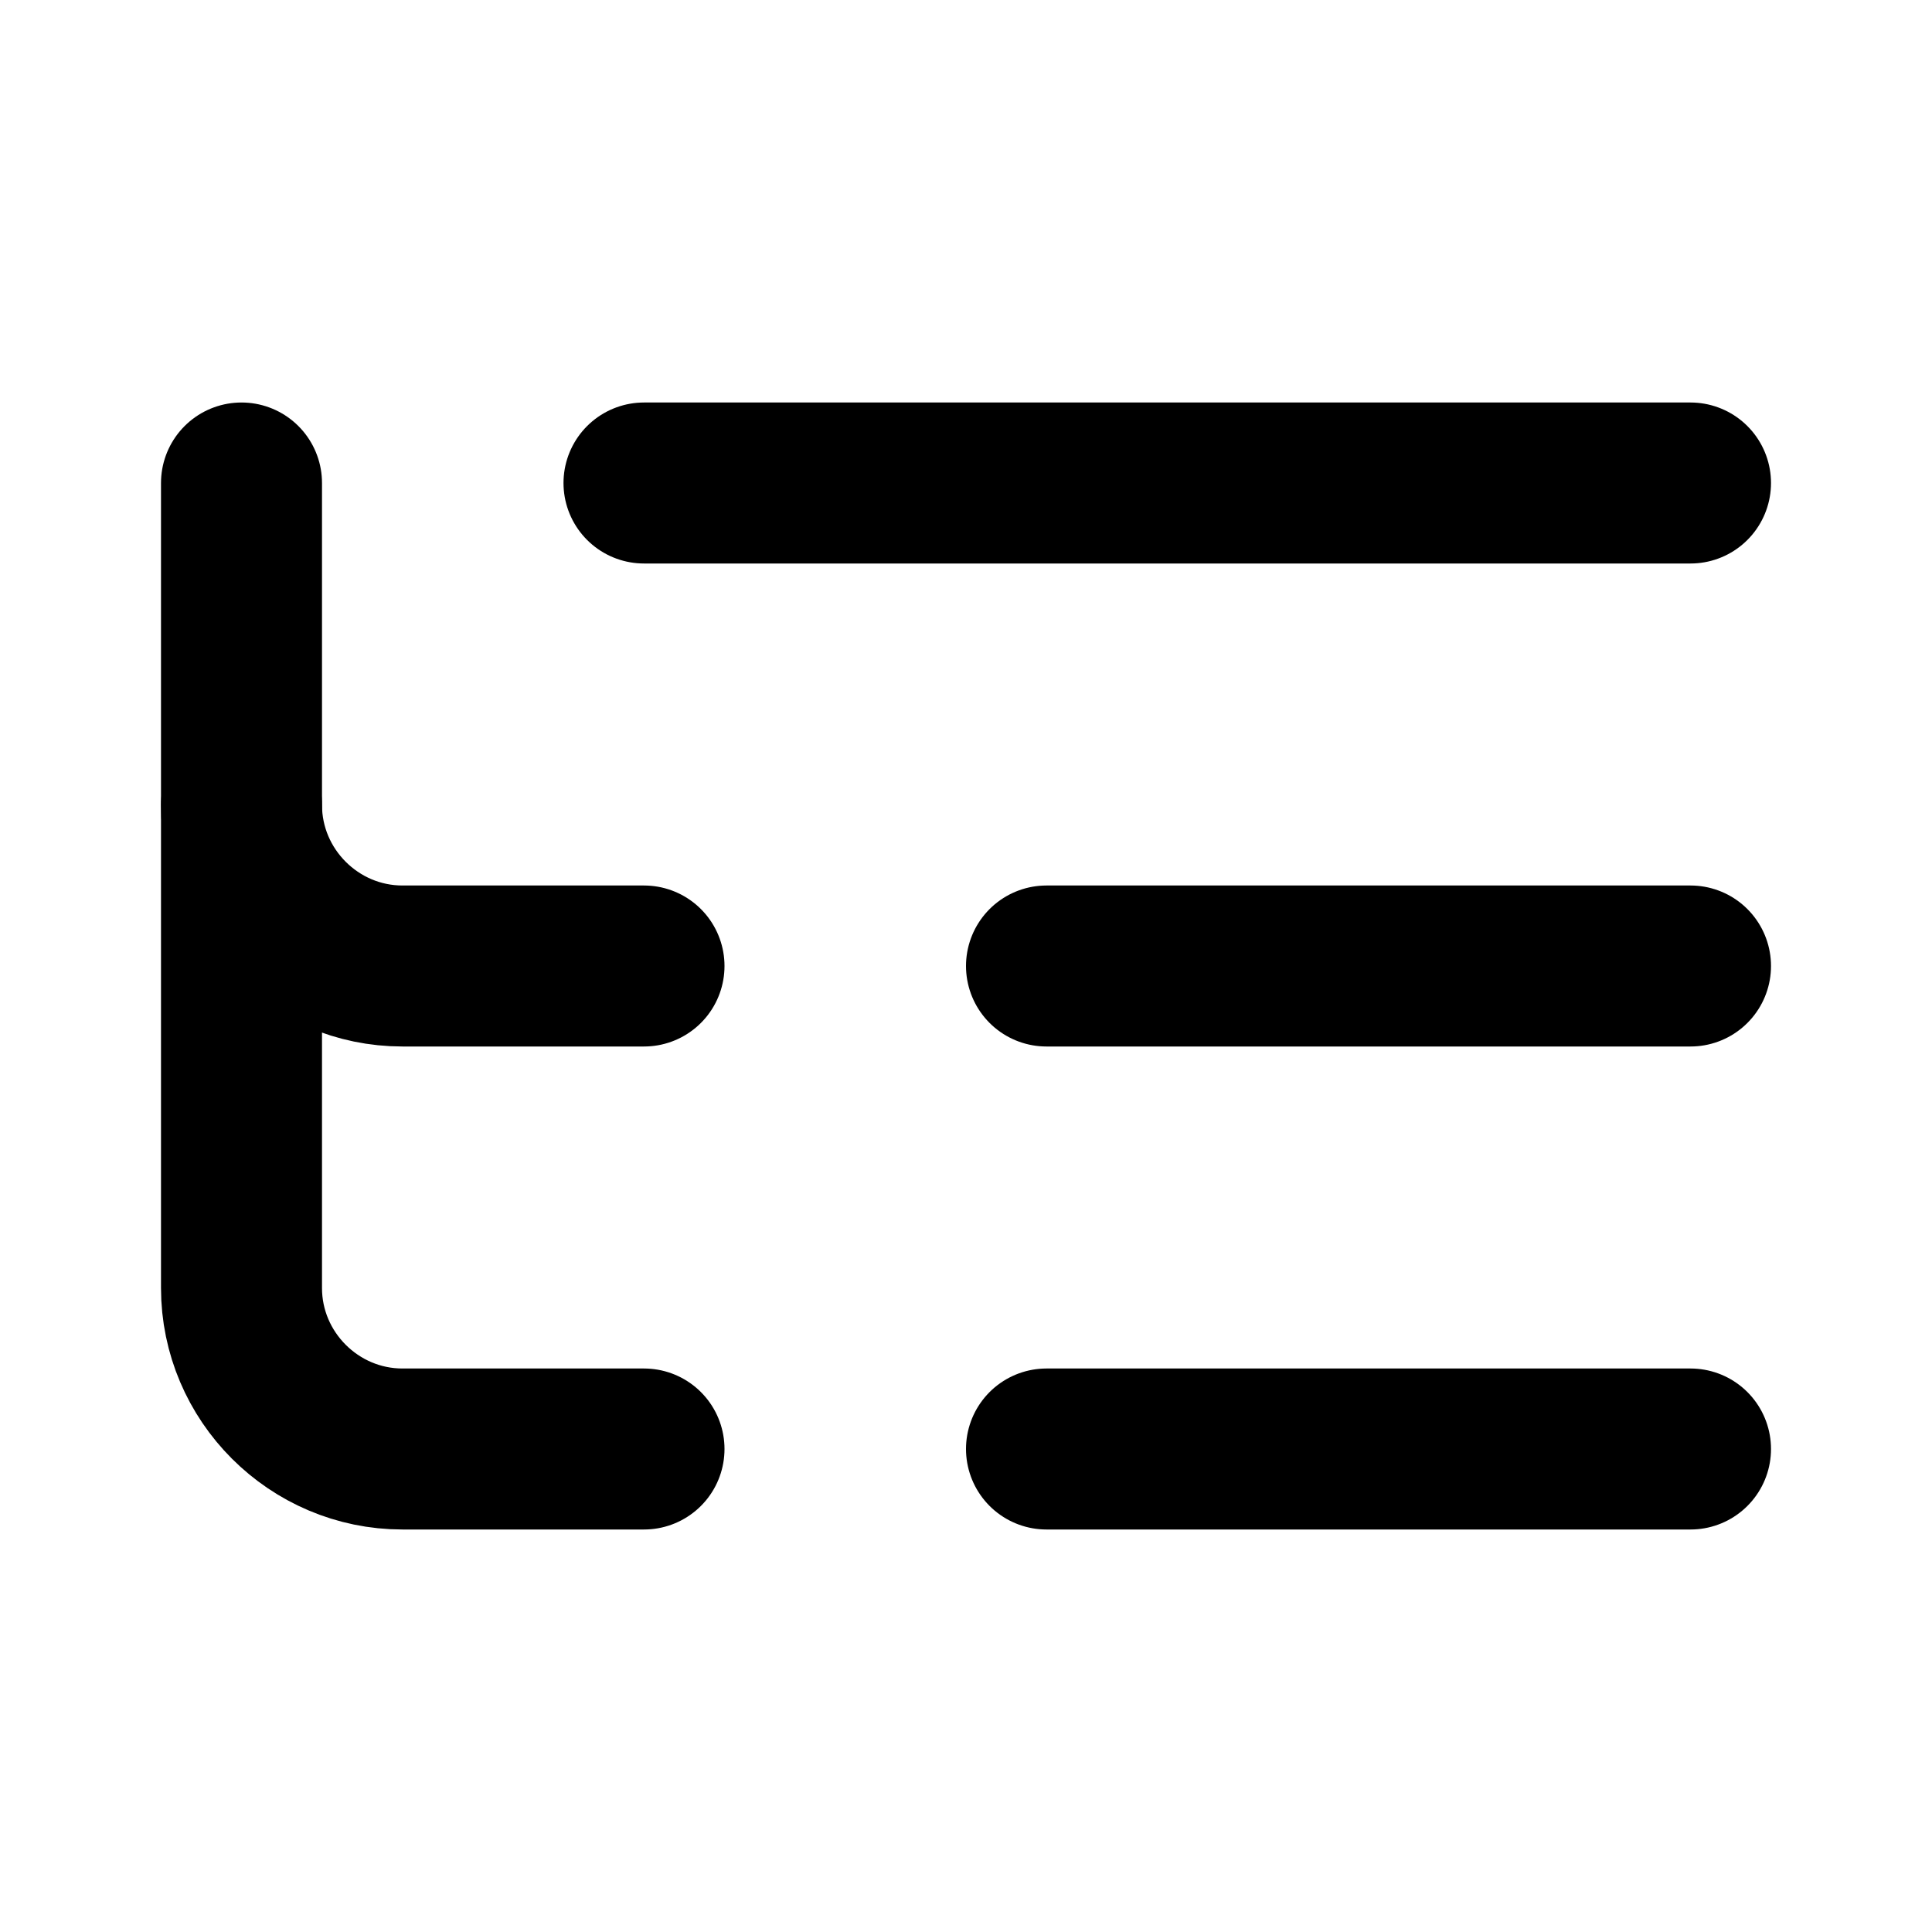
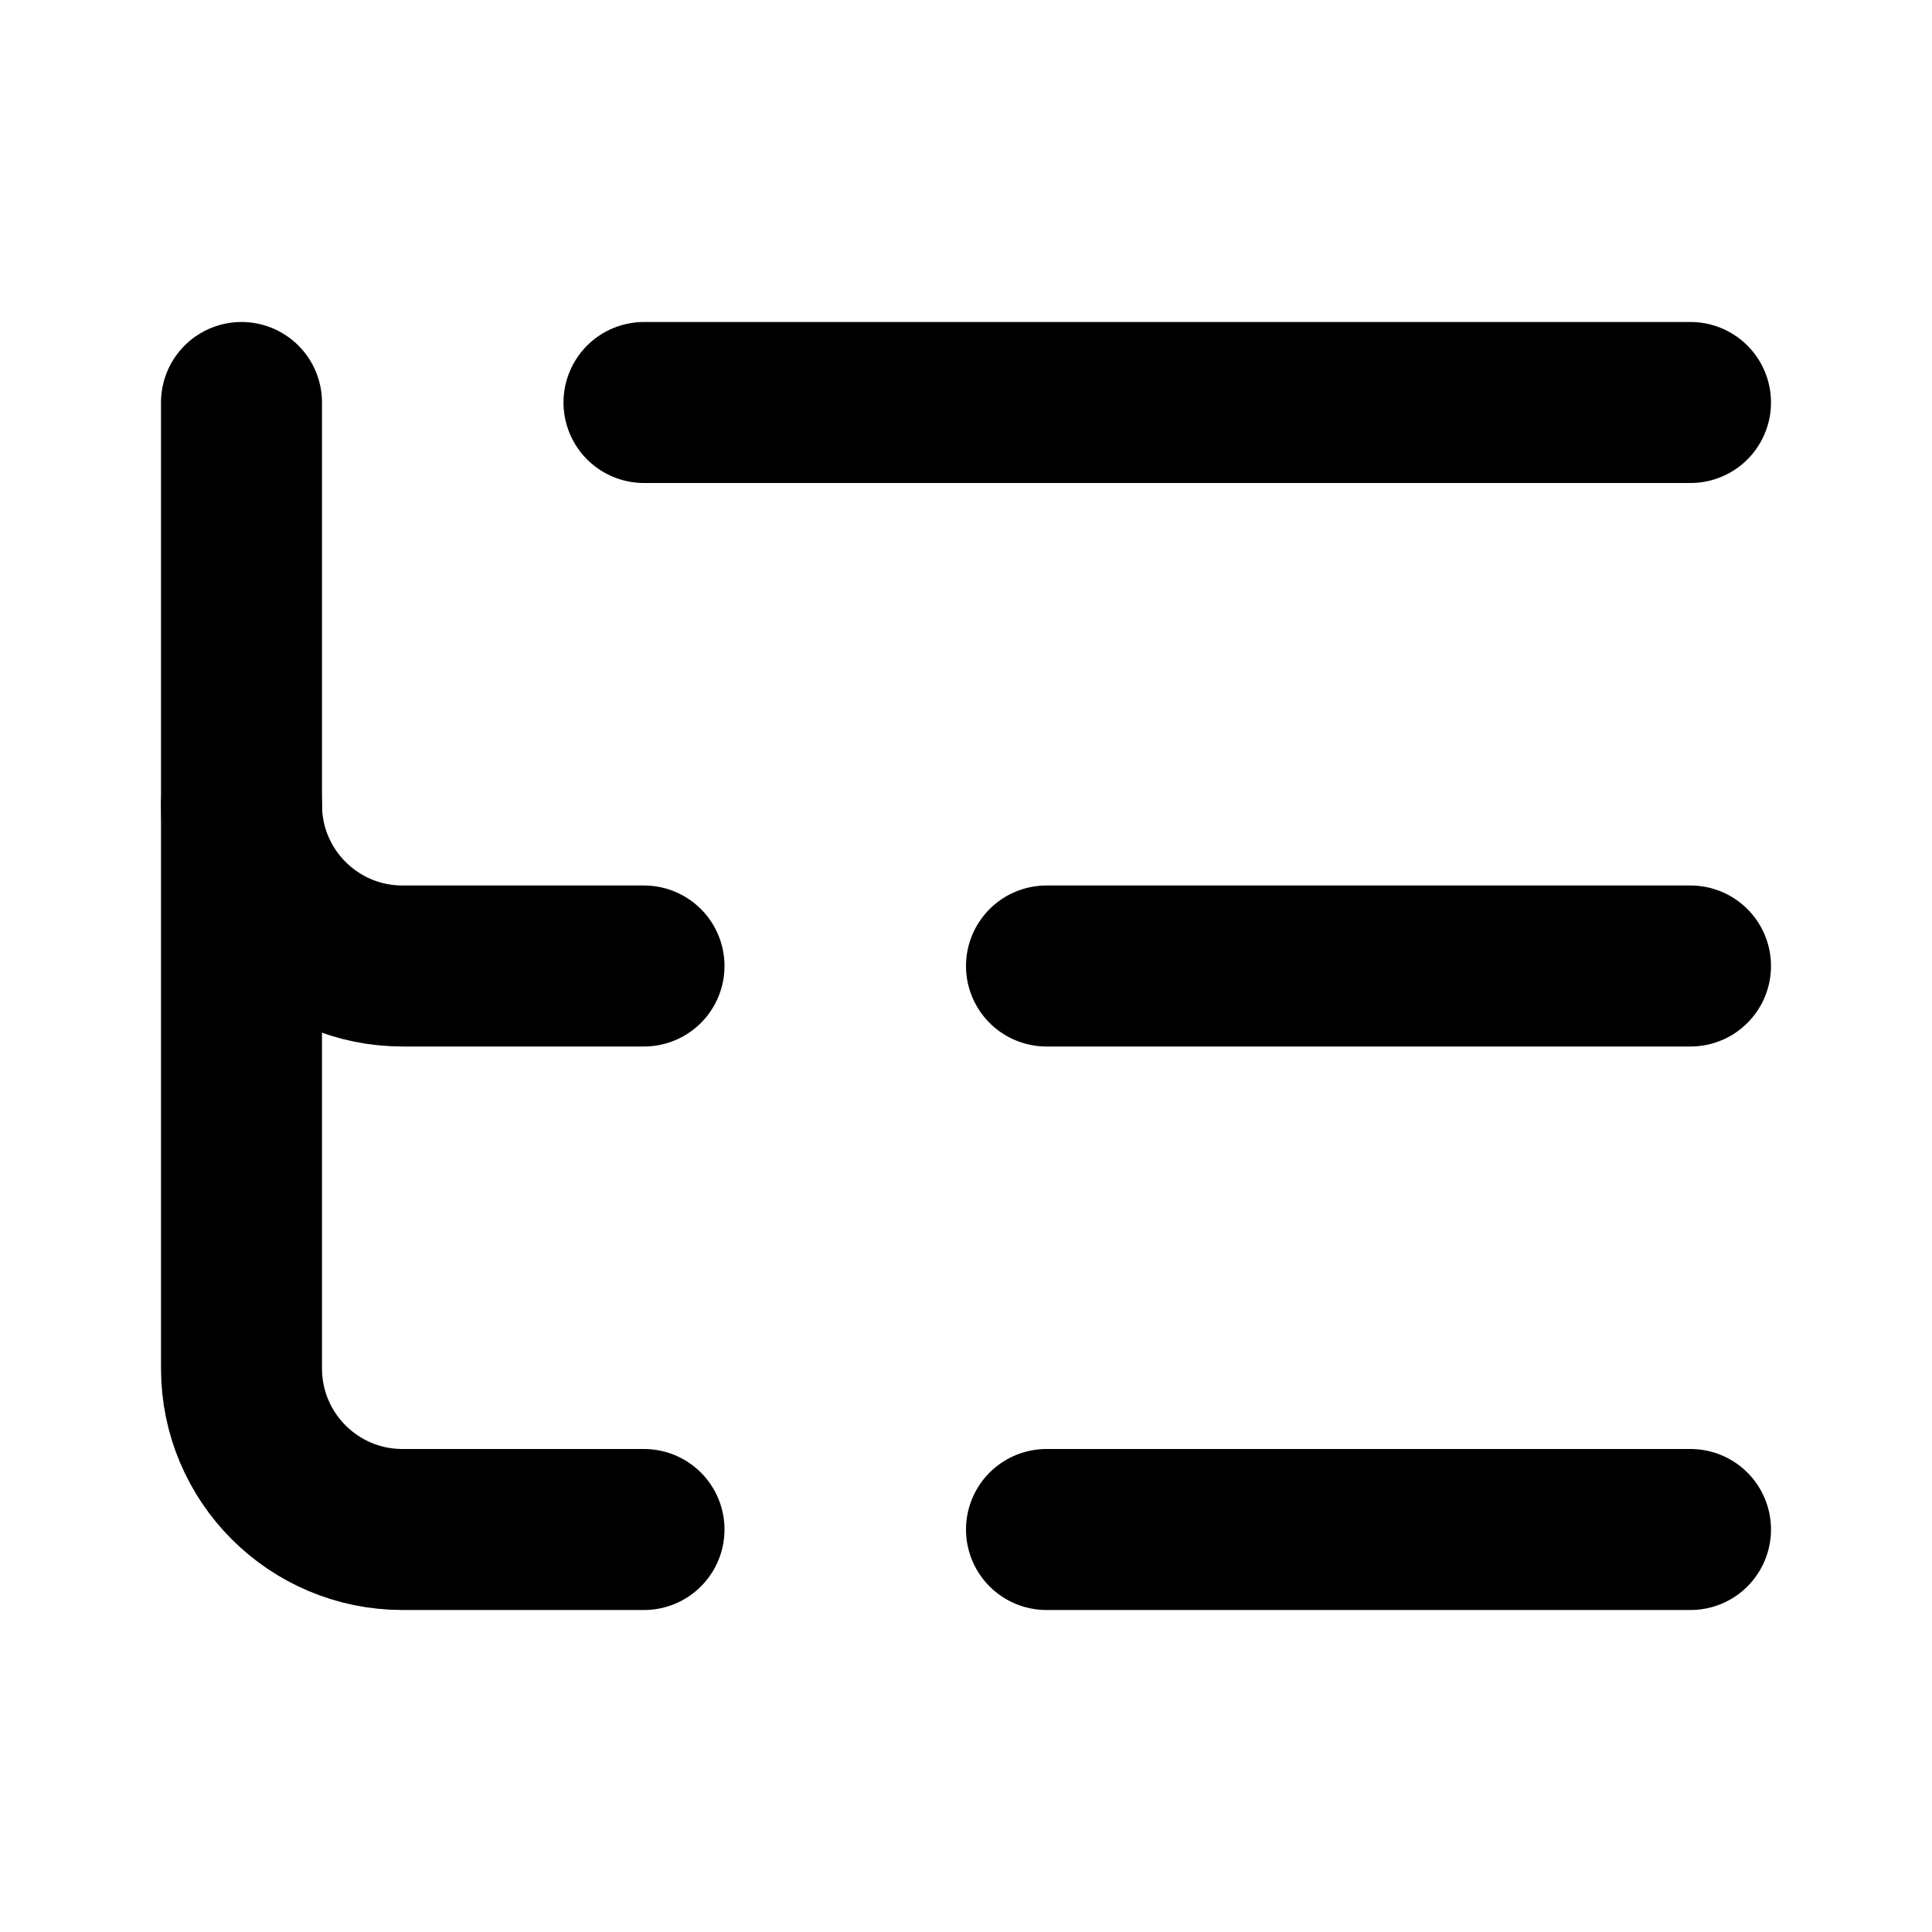
<svg xmlns="http://www.w3.org/2000/svg" width="24" height="24" viewBox="0 0 24 24" fill="none" stroke="currentColor" stroke-width="2" stroke-linecap="round" stroke-linejoin="round">
-   <path d="M21 12h-8" />
-   <path d="M21 6H8" />
-   <path d="M21 18h-8" />
-   <path d="M3 6v4c0 1.1.9 2 2 2h3" />
-   <path d="M3 10v6c0 1.1.9 2 2 2h3" />
+   <path d="M8 5h13" />
+   <path d="M13 12h8" />
+   <path d="M13 19h8" />
+   <path d="M3 10a2 2 0 0 0 2 2h3" />
+   <path d="M3 5v12a2 2 0 0 0 2 2h3" />
</svg>
